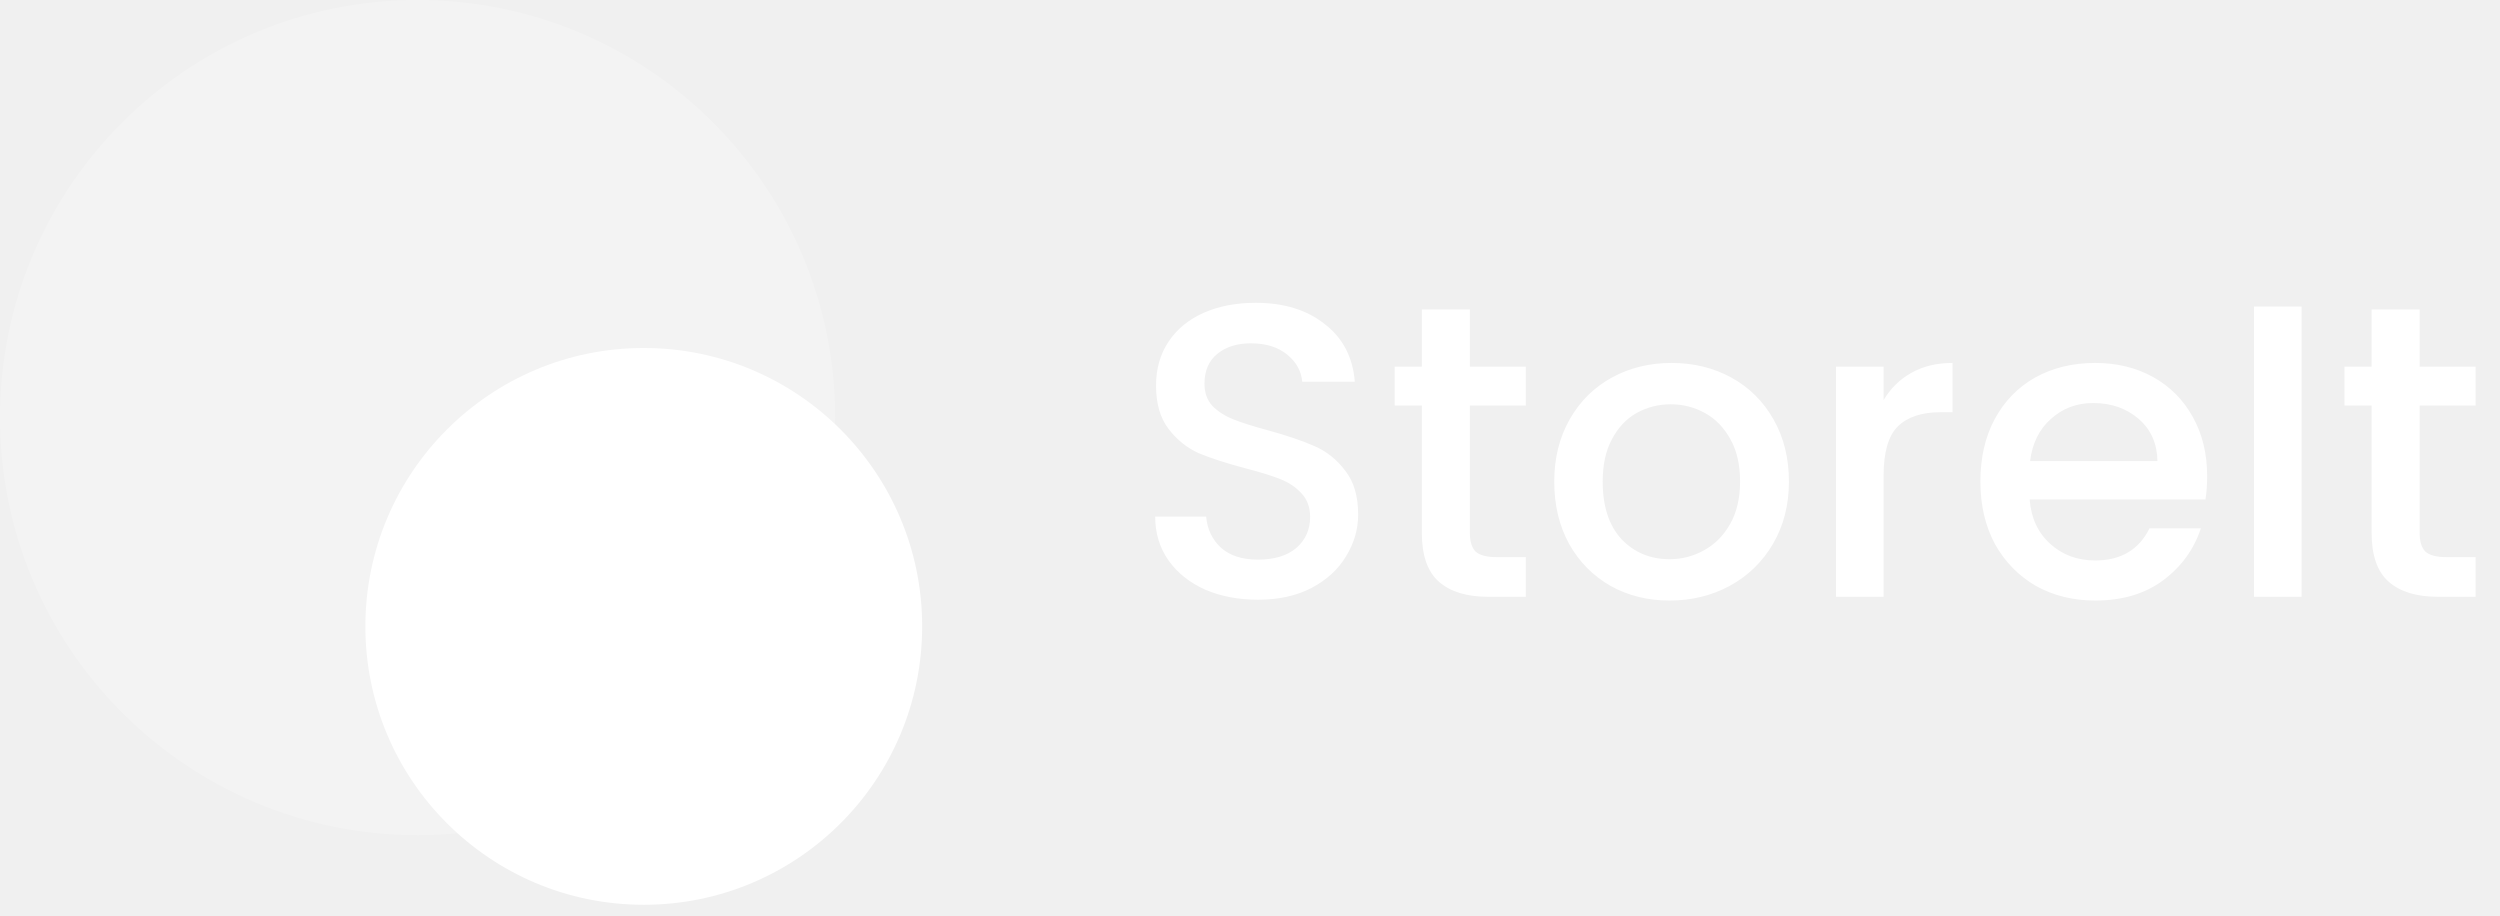
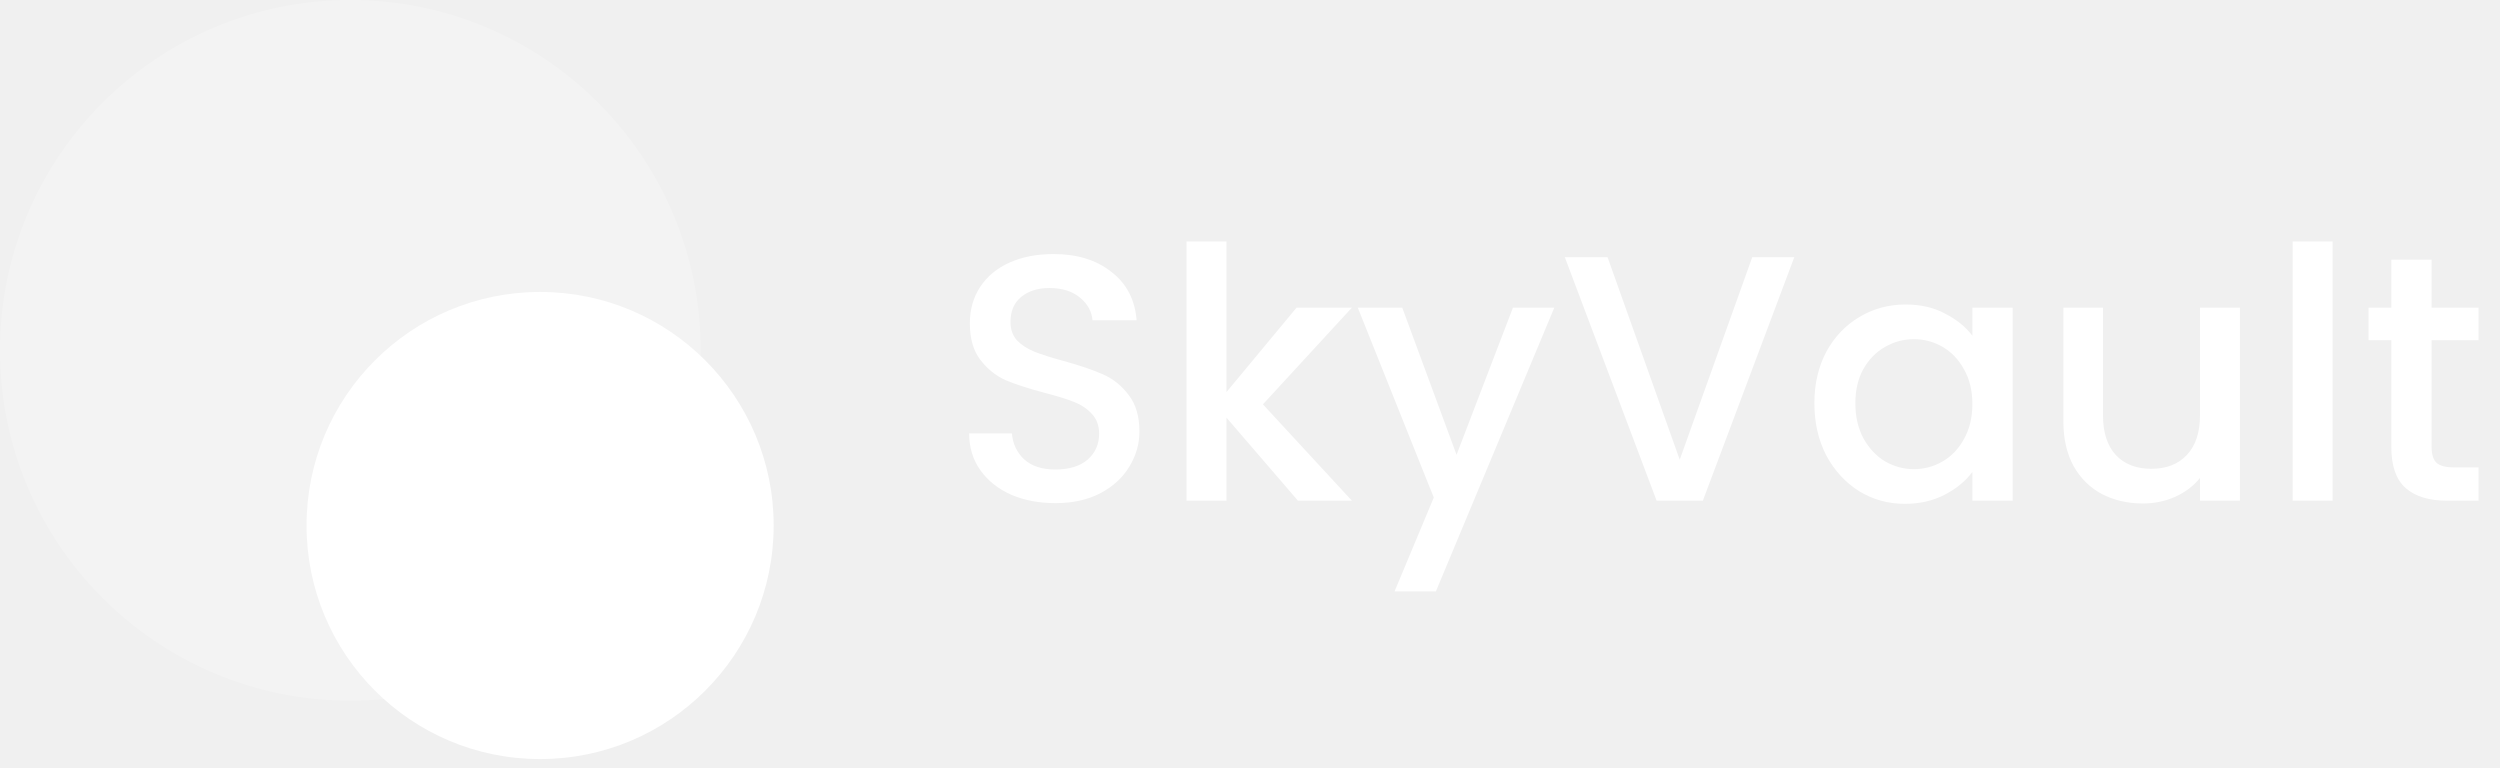
- <svg xmlns="http://www.w3.org/2000/svg" width="224" height="82" viewBox="0 0 224 82" fill="none">
-   <path d="M112.71 53.735C110.964 53.735 109.393 53.435 107.996 52.837C106.599 52.213 105.502 51.34 104.703 50.218C103.905 49.095 103.506 47.785 103.506 46.289H108.071C108.171 47.411 108.607 48.334 109.38 49.058C110.179 49.781 111.289 50.143 112.71 50.143C114.182 50.143 115.33 49.793 116.153 49.095C116.976 48.372 117.387 47.449 117.387 46.326C117.387 45.453 117.126 44.742 116.602 44.194C116.103 43.645 115.467 43.221 114.694 42.921C113.945 42.622 112.898 42.298 111.551 41.949C109.854 41.499 108.47 41.05 107.397 40.602C106.35 40.128 105.452 39.404 104.703 38.431C103.955 37.459 103.581 36.161 103.581 34.54C103.581 33.043 103.955 31.734 104.703 30.611C105.452 29.489 106.499 28.628 107.846 28.03C109.193 27.431 110.752 27.132 112.523 27.132C115.043 27.132 117.101 27.768 118.697 29.04C120.318 30.287 121.216 32.008 121.391 34.203H116.677C116.602 33.255 116.153 32.445 115.33 31.771C114.506 31.098 113.421 30.761 112.074 30.761C110.852 30.761 109.854 31.073 109.081 31.697C108.308 32.32 107.921 33.218 107.921 34.39C107.921 35.189 108.158 35.85 108.632 36.373C109.131 36.872 109.755 37.272 110.503 37.571C111.251 37.87 112.274 38.194 113.571 38.544C115.292 39.017 116.689 39.492 117.762 39.965C118.859 40.439 119.782 41.175 120.53 42.173C121.304 43.146 121.69 44.455 121.69 46.102C121.69 47.424 121.329 48.671 120.605 49.843C119.907 51.016 118.872 51.964 117.5 52.687C116.153 53.385 114.556 53.735 112.71 53.735ZM131.7 36.336V47.748C131.7 48.521 131.874 49.083 132.224 49.432C132.598 49.756 133.221 49.918 134.094 49.918H136.713V53.473H133.346C131.425 53.473 129.954 53.024 128.931 52.126C127.908 51.228 127.397 49.769 127.397 47.748V36.336H124.965V32.856H127.397V27.73H131.7V32.856H136.713V36.336H131.7ZM149.587 53.809C147.642 53.809 145.883 53.373 144.312 52.5C142.74 51.602 141.505 50.355 140.607 48.758C139.709 47.137 139.26 45.266 139.26 43.146C139.26 41.05 139.722 39.192 140.645 37.571C141.568 35.949 142.827 34.702 144.424 33.829C146.02 32.956 147.804 32.52 149.774 32.52C151.745 32.52 153.528 32.956 155.125 33.829C156.721 34.702 157.981 35.949 158.904 37.571C159.827 39.192 160.288 41.05 160.288 43.146C160.288 45.241 159.814 47.099 158.866 48.721C157.919 50.342 156.622 51.602 154.975 52.5C153.354 53.373 151.558 53.809 149.587 53.809ZM149.587 50.105C150.685 50.105 151.708 49.843 152.655 49.319C153.628 48.796 154.414 48.01 155.013 46.962C155.611 45.915 155.911 44.642 155.911 43.146C155.911 41.649 155.624 40.389 155.05 39.367C154.476 38.319 153.716 37.533 152.768 37.01C151.82 36.486 150.797 36.224 149.7 36.224C148.602 36.224 147.579 36.486 146.631 37.01C145.708 37.533 144.973 38.319 144.424 39.367C143.875 40.389 143.601 41.649 143.601 43.146C143.601 45.366 144.162 47.087 145.284 48.309C146.432 49.507 147.866 50.105 149.587 50.105ZM168.77 35.85C169.394 34.802 170.217 33.991 171.24 33.418C172.287 32.819 173.522 32.52 174.944 32.52V36.935H173.859C172.188 36.935 170.916 37.359 170.043 38.207C169.194 39.055 168.77 40.527 168.77 42.622V53.473H164.505V32.856H168.77V35.85ZM197.76 42.659C197.76 43.433 197.71 44.131 197.61 44.755H181.858C181.983 46.401 182.594 47.723 183.692 48.721C184.789 49.719 186.136 50.218 187.732 50.218C190.027 50.218 191.649 49.257 192.597 47.336H197.199C196.575 49.232 195.44 50.791 193.794 52.013C192.173 53.211 190.152 53.809 187.732 53.809C185.762 53.809 183.991 53.373 182.419 52.5C180.873 51.602 179.651 50.355 178.753 48.758C177.88 47.137 177.443 45.266 177.443 43.146C177.443 41.026 177.867 39.167 178.715 37.571C179.588 35.949 180.798 34.702 182.345 33.829C183.916 32.956 185.712 32.52 187.732 32.52C189.678 32.52 191.412 32.944 192.933 33.792C194.455 34.64 195.64 35.837 196.488 37.384C197.336 38.905 197.76 40.664 197.76 42.659ZM193.307 41.312C193.283 39.741 192.721 38.481 191.624 37.533C190.526 36.586 189.167 36.112 187.545 36.112C186.074 36.112 184.814 36.586 183.766 37.533C182.719 38.456 182.095 39.716 181.896 41.312H193.307ZM206.223 27.468V53.473H201.958V27.468H206.223ZM216.8 36.336V47.748C216.8 48.521 216.974 49.083 217.323 49.432C217.698 49.756 218.321 49.918 219.194 49.918H221.813V53.473H218.446C216.525 53.473 215.053 53.024 214.031 52.126C213.008 51.228 212.497 49.769 212.497 47.748V36.336H210.065V32.856H212.497V27.73H216.8V32.856H221.813V36.336H216.8Z" fill="white" />
+ <svg xmlns="http://www.w3.org/2000/svg" width="267" height="82" viewBox="0 0 267 82" fill="none">
+   <path d="M112.71 53.735C110.964 53.735 109.392 53.436 107.996 52.837C106.599 52.213 105.501 51.34 104.703 50.218C103.905 49.095 103.506 47.786 103.506 46.289H108.07C108.17 47.412 108.607 48.334 109.38 49.058C110.178 49.781 111.288 50.143 112.71 50.143C114.182 50.143 115.329 49.794 116.152 49.095C116.975 48.372 117.387 47.449 117.387 46.327C117.387 45.453 117.125 44.743 116.601 44.194C116.102 43.645 115.466 43.221 114.693 42.922C113.945 42.622 112.897 42.298 111.55 41.949C109.854 41.5 108.469 41.051 107.397 40.602C106.349 40.128 105.451 39.405 104.703 38.432C103.955 37.459 103.58 36.162 103.58 34.54C103.58 33.044 103.955 31.734 104.703 30.612C105.451 29.489 106.499 28.629 107.846 28.03C109.193 27.431 110.752 27.132 112.523 27.132C115.042 27.132 117.1 27.768 118.697 29.04C120.318 30.288 121.216 32.009 121.391 34.204H116.676C116.601 33.256 116.152 32.445 115.329 31.772C114.506 31.098 113.421 30.761 112.074 30.761C110.852 30.761 109.854 31.073 109.081 31.697C108.307 32.32 107.921 33.218 107.921 34.391C107.921 35.189 108.158 35.85 108.632 36.374C109.13 36.873 109.754 37.272 110.502 37.571C111.251 37.87 112.273 38.195 113.571 38.544C115.292 39.018 116.689 39.492 117.761 39.966C118.859 40.44 119.782 41.176 120.53 42.173C121.303 43.146 121.69 44.456 121.69 46.102C121.69 47.424 121.328 48.671 120.605 49.844C119.906 51.016 118.871 51.964 117.499 52.687C116.152 53.386 114.556 53.735 112.71 53.735ZM134.88 43.184L144.383 53.473H138.621L130.988 44.605V53.473H126.723V25.785H130.988V41.874L138.472 32.857H144.383L134.88 43.184ZM165.999 32.857L153.352 63.164H148.937L153.128 53.136L145.009 32.857H149.76L155.56 48.572L161.584 32.857H165.999ZM191.63 27.469L181.865 53.473H176.926L167.123 27.469H171.687L179.395 49.095L187.14 27.469H191.63ZM193.776 43.071C193.776 41.001 194.2 39.168 195.048 37.571C195.921 35.975 197.093 34.74 198.565 33.867C200.061 32.969 201.708 32.52 203.504 32.52C205.125 32.52 206.534 32.844 207.732 33.493C208.954 34.116 209.927 34.902 210.65 35.85V32.857H214.953V53.473H210.65V50.405C209.927 51.378 208.942 52.188 207.694 52.837C206.447 53.486 205.025 53.81 203.429 53.81C201.658 53.81 200.037 53.361 198.565 52.463C197.093 51.54 195.921 50.268 195.048 48.646C194.2 47 193.776 45.142 193.776 43.071ZM210.65 43.146C210.65 41.724 210.351 40.49 209.752 39.442C209.179 38.394 208.418 37.596 207.47 37.047C206.522 36.499 205.499 36.224 204.402 36.224C203.304 36.224 202.281 36.499 201.334 37.047C200.386 37.571 199.612 38.357 199.014 39.404C198.44 40.427 198.153 41.65 198.153 43.071C198.153 44.493 198.44 45.74 199.014 46.813C199.612 47.886 200.386 48.709 201.334 49.282C202.306 49.831 203.329 50.106 204.402 50.106C205.499 50.106 206.522 49.831 207.47 49.282C208.418 48.734 209.179 47.935 209.752 46.888C210.351 45.815 210.65 44.568 210.65 43.146ZM239.226 32.857V53.473H234.961V51.041C234.287 51.889 233.402 52.563 232.304 53.061C231.232 53.535 230.084 53.772 228.862 53.772C227.241 53.772 225.781 53.436 224.484 52.762C223.212 52.089 222.202 51.091 221.454 49.769C220.73 48.447 220.368 46.85 220.368 44.98V32.857H224.597V44.343C224.597 46.189 225.058 47.611 225.981 48.609C226.904 49.582 228.164 50.068 229.76 50.068C231.356 50.068 232.616 49.582 233.539 48.609C234.487 47.611 234.961 46.189 234.961 44.343V32.857H239.226ZM249.12 25.785V53.473H244.854V25.785H249.12ZM259.696 36.336V47.748C259.696 48.522 259.871 49.083 260.22 49.432C260.594 49.756 261.218 49.919 262.091 49.919H264.71V53.473H261.342C259.422 53.473 257.95 53.024 256.927 52.126C255.905 51.228 255.393 49.769 255.393 47.748V36.336H252.961V32.857H255.393V27.731H259.696V32.857H264.71V36.336H259.696Z" fill="white" />
  <rect opacity="0.2" width="74.832" height="74.832" rx="37.416" fill="white" />
-   <rect x="32.738" y="31.18" width="49.888" height="49.888" rx="24.944" fill="white" />
+   <rect x="32.739" y="31.18" width="49.888" height="49.888" rx="24.944" fill="white" />
</svg>
